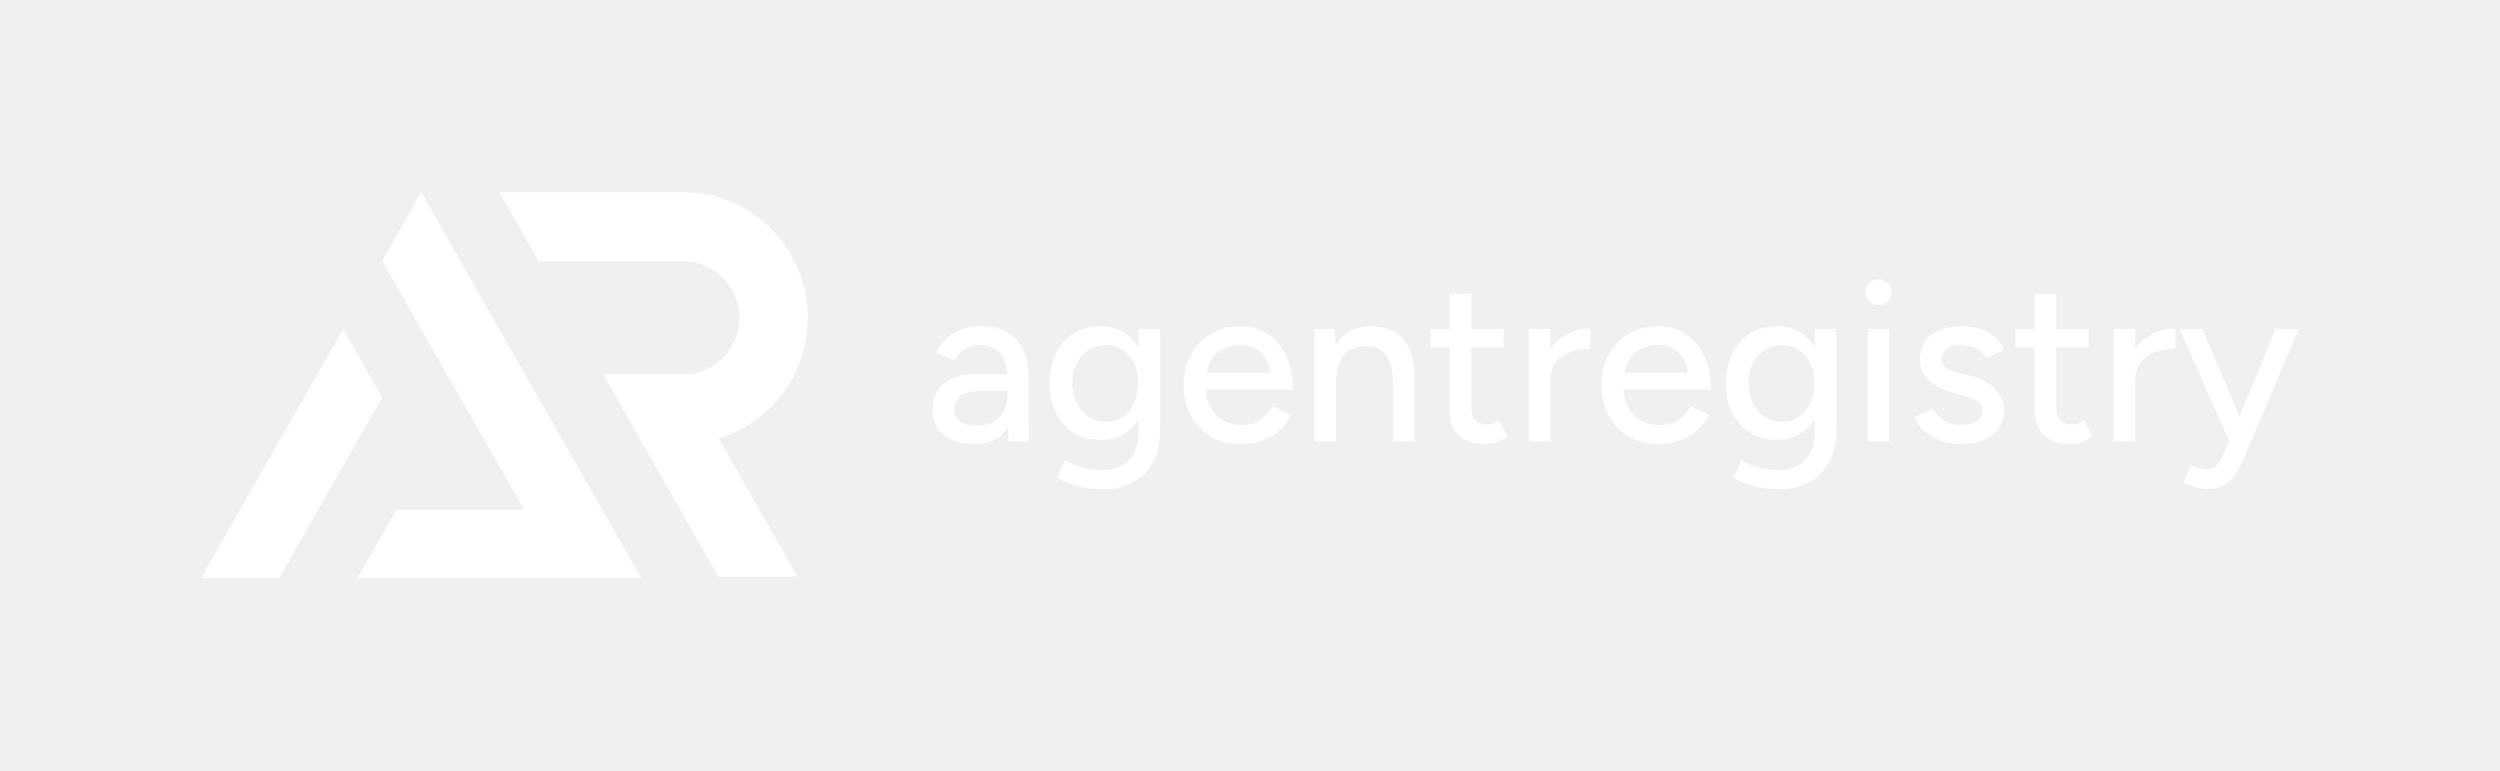
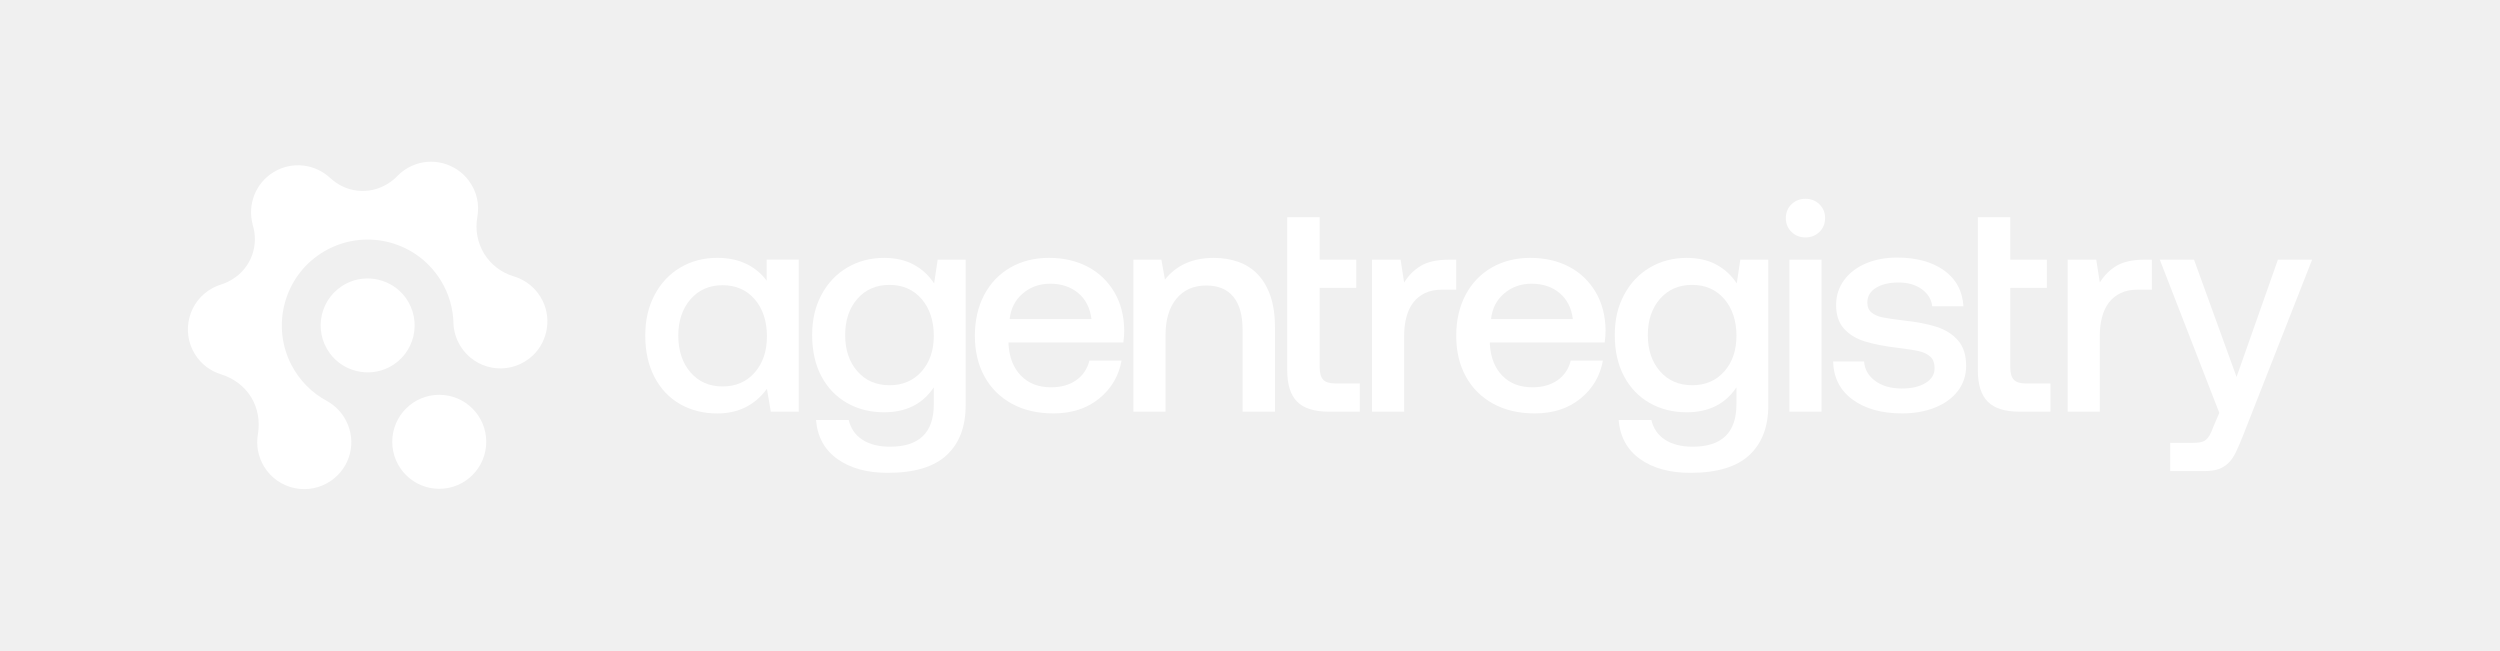
- <svg xmlns="http://www.w3.org/2000/svg" width="3148" height="970" viewBox="0 0 3148 970" fill="none">
-   <path d="M1270.02 555.818L1268.87 531.176V481.892C1268.87 471.507 1267.64 462.821 1265.16 455.834C1262.87 448.848 1259.25 443.561 1254.3 439.973C1249.53 436.385 1243.15 434.592 1235.15 434.592C1227.72 434.592 1221.24 436.102 1215.71 439.123C1210.38 442.145 1205.9 446.865 1202.28 453.285L1178.27 444.222C1181.7 437.802 1185.99 432.137 1191.14 427.227C1196.28 422.129 1202.47 418.164 1209.71 415.331C1216.95 412.31 1225.43 410.799 1235.15 410.799C1248.68 410.799 1259.92 413.443 1268.87 418.73C1277.83 424.017 1284.5 431.665 1288.88 441.673C1293.45 451.68 1295.64 464.048 1295.45 478.777L1295.17 555.818H1270.02ZM1228 559.217C1211.05 559.217 1197.8 555.44 1188.28 547.887C1178.94 540.145 1174.27 529.477 1174.27 515.881C1174.27 501.342 1179.13 490.295 1188.85 482.742C1198.76 475 1212.48 471.129 1230.01 471.129H1269.73V492.372H1237.44C1224.29 492.372 1215.05 494.449 1209.71 498.604C1204.38 502.569 1201.71 508.139 1201.71 515.315C1201.71 521.924 1204.19 527.116 1209.14 530.893C1214.29 534.48 1221.34 536.274 1230.29 536.274C1238.1 536.274 1244.87 534.669 1250.58 531.459C1256.3 528.06 1260.78 523.34 1264.02 517.297C1267.25 511.255 1268.87 504.363 1268.87 496.621H1278.31C1278.31 515.881 1274.11 531.176 1265.73 542.506C1257.54 553.646 1244.96 559.217 1228 559.217Z" fill="white" />
-   <path d="M1388.8 616.148C1379.28 616.148 1370.61 615.204 1362.8 613.315C1354.98 611.616 1348.41 609.633 1343.08 607.367C1337.74 605.101 1333.74 603.119 1331.07 601.419L1341.36 579.61C1343.84 581.12 1347.36 582.82 1351.94 584.708C1356.51 586.785 1361.84 588.485 1367.94 589.806C1374.04 591.317 1380.8 592.072 1388.23 592.072C1397 592.072 1404.81 590.279 1411.67 586.691C1418.53 583.292 1423.86 577.91 1427.67 570.546C1431.67 563.182 1433.68 553.741 1433.68 542.222V414.198H1460.83V541.656C1460.83 557.895 1457.68 571.49 1451.4 582.442C1445.3 593.583 1436.82 601.986 1425.96 607.651C1415.29 613.315 1402.9 616.148 1388.8 616.148ZM1386.23 553.835C1373.28 553.835 1361.94 550.908 1352.22 545.055C1342.69 539.012 1335.17 530.704 1329.64 520.13C1324.31 509.367 1321.64 496.999 1321.64 483.025C1321.64 468.486 1324.31 455.834 1329.64 445.071C1335.17 434.308 1342.69 425.906 1352.22 419.863C1361.94 413.821 1373.28 410.799 1386.23 410.799C1398.05 410.799 1408.33 413.821 1417.1 419.863C1426.05 425.906 1432.91 434.403 1437.68 445.355C1442.63 456.118 1445.11 468.769 1445.11 483.309C1445.11 497.282 1442.63 509.65 1437.68 520.413C1432.91 530.987 1426.05 539.201 1417.1 545.055C1408.33 550.908 1398.05 553.835 1386.23 553.835ZM1393.09 531.176C1401.09 531.176 1408.05 529.099 1413.96 524.945C1419.86 520.602 1424.53 514.843 1427.96 507.667C1431.39 500.303 1433.1 491.9 1433.1 482.459C1433.1 473.018 1431.39 464.709 1427.96 457.534C1424.53 450.359 1419.77 444.788 1413.67 440.823C1407.76 436.669 1400.81 434.592 1392.81 434.592C1384.42 434.592 1376.99 436.669 1370.51 440.823C1364.23 444.788 1359.27 450.359 1355.65 457.534C1352.03 464.709 1350.22 473.018 1350.22 482.459C1350.22 491.9 1352.03 500.303 1355.65 507.667C1359.46 514.843 1364.51 520.602 1370.8 524.945C1377.28 529.099 1384.71 531.176 1393.09 531.176Z" fill="white" />
-   <path d="M1561.66 559.217C1547.75 559.217 1535.47 556.101 1524.8 549.87C1514.13 543.45 1505.74 534.669 1499.64 523.529C1493.55 512.388 1490.5 499.548 1490.5 485.008C1490.5 470.468 1493.55 457.628 1499.64 446.488C1505.74 435.347 1514.13 426.661 1524.8 420.43C1535.66 414.01 1548.04 410.799 1561.95 410.799C1575.1 410.799 1586.62 414.104 1596.53 420.713C1606.44 427.133 1614.16 436.385 1619.68 448.47C1625.4 460.366 1628.26 474.434 1628.26 490.673H1512.79L1517.94 486.424C1517.94 496.432 1519.94 505.118 1523.94 512.482C1527.94 519.846 1533.37 525.511 1540.23 529.477C1547.09 533.253 1554.9 535.141 1563.66 535.141C1573.19 535.141 1581.1 532.97 1587.39 528.627C1593.86 524.095 1598.91 518.43 1602.53 511.633L1625.97 522.396C1622.16 529.76 1617.21 536.274 1611.11 541.939C1605.01 547.415 1597.77 551.664 1589.39 554.685C1581.19 557.706 1571.95 559.217 1561.66 559.217ZM1519.65 473.679L1514.22 469.43H1604.53L1599.39 473.679C1599.39 465.37 1597.68 458.289 1594.25 452.436C1590.82 446.393 1586.24 441.861 1580.53 438.84C1574.81 435.63 1568.43 434.025 1561.38 434.025C1554.52 434.025 1547.85 435.63 1541.37 438.84C1535.08 441.861 1529.84 446.299 1525.65 452.152C1521.65 458.006 1519.65 465.181 1519.65 473.679Z" fill="white" />
-   <path d="M1655.08 555.818V414.198H1680.52L1682.23 440.256V555.818H1655.08ZM1753.97 555.818V483.309H1781.12V555.818H1753.97ZM1753.97 483.309C1753.97 470.468 1752.44 460.744 1749.39 454.135C1746.54 447.337 1742.44 442.617 1737.1 439.973C1731.96 437.33 1725.96 435.913 1719.1 435.724C1707.48 435.724 1698.43 439.784 1691.95 447.904C1685.47 456.023 1682.23 467.447 1682.23 482.176H1670.51C1670.51 467.258 1672.7 454.513 1677.09 443.938C1681.66 433.175 1688.04 424.961 1696.23 419.297C1704.62 413.632 1714.53 410.799 1725.96 410.799C1737.2 410.799 1746.92 413.065 1755.11 417.597C1763.49 422.129 1769.88 429.21 1774.26 438.84C1778.83 448.281 1781.12 460.744 1781.12 476.228V483.309H1753.97Z" fill="white" />
-   <path d="M1870.45 559.217C1856.16 559.217 1845.1 555.629 1837.29 548.454C1829.48 541.089 1825.57 530.61 1825.57 517.014V370.013H1852.73V513.049C1852.73 520.035 1854.44 525.417 1857.87 529.193C1861.49 532.781 1866.63 534.575 1873.3 534.575C1875.21 534.575 1877.3 534.197 1879.59 533.442C1881.88 532.687 1884.64 531.176 1887.88 528.91L1898.17 549.87C1893.21 553.08 1888.45 555.44 1883.88 556.951C1879.5 558.461 1875.02 559.217 1870.45 559.217ZM1801.28 437.424V414.198H1893.31V437.424H1801.28Z" fill="white" />
-   <path d="M1941.55 479.627C1941.55 464.332 1944.5 451.869 1950.41 442.239C1956.32 432.609 1963.94 425.433 1973.27 420.713C1982.61 415.992 1992.42 413.632 2002.71 413.632V439.123C1994.14 439.123 1985.94 440.445 1978.13 443.089C1970.51 445.543 1964.22 449.698 1959.27 455.551C1954.51 461.216 1952.12 468.958 1952.12 478.777L1941.55 479.627ZM1924.97 555.818V414.198H1952.12V555.818H1924.97Z" fill="white" />
-   <path d="M2087.78 559.217C2073.87 559.217 2061.58 556.101 2050.91 549.87C2040.24 543.45 2031.85 534.669 2025.76 523.529C2019.66 512.388 2016.61 499.548 2016.61 485.008C2016.61 470.468 2019.66 457.628 2025.76 446.488C2031.85 435.347 2040.24 426.661 2050.91 420.43C2061.77 414.01 2074.15 410.799 2088.06 410.799C2101.21 410.799 2112.74 414.104 2122.64 420.713C2132.55 427.133 2140.27 436.385 2145.79 448.47C2151.51 460.366 2154.37 474.434 2154.37 490.673H2038.9L2044.05 486.424C2044.05 496.432 2046.05 505.118 2050.05 512.482C2054.05 519.846 2059.48 525.511 2066.34 529.477C2073.2 533.253 2081.01 535.141 2089.78 535.141C2099.3 535.141 2107.21 532.97 2113.5 528.627C2119.98 524.095 2125.03 518.43 2128.65 511.633L2152.08 522.396C2148.27 529.76 2143.32 536.274 2137.22 541.939C2131.12 547.415 2123.88 551.664 2115.5 554.685C2107.31 557.706 2098.07 559.217 2087.78 559.217ZM2045.76 473.679L2040.33 469.43H2130.65L2125.5 473.679C2125.5 465.37 2123.79 458.289 2120.36 452.436C2116.93 446.393 2112.36 441.861 2106.64 438.84C2100.92 435.63 2094.54 434.025 2087.49 434.025C2080.63 434.025 2073.96 435.63 2067.48 438.84C2061.2 441.861 2055.96 446.299 2051.77 452.152C2047.76 458.006 2045.76 465.181 2045.76 473.679Z" fill="white" />
-   <path d="M2240.35 616.148C2230.83 616.148 2222.16 615.204 2214.34 613.315C2206.53 611.616 2199.96 609.633 2194.62 607.367C2189.29 605.101 2185.29 603.119 2182.62 601.419L2192.91 579.61C2195.39 581.12 2198.91 582.82 2203.48 584.708C2208.06 586.785 2213.39 588.485 2219.49 589.806C2225.59 591.317 2232.35 592.072 2239.78 592.072C2248.55 592.072 2256.36 590.279 2263.22 586.691C2270.08 583.292 2275.41 577.91 2279.22 570.546C2283.22 563.182 2285.22 553.741 2285.22 542.222V414.198H2312.38V541.656C2312.38 557.895 2309.23 571.49 2302.94 582.442C2296.85 593.583 2288.37 601.986 2277.51 607.651C2266.84 613.315 2254.45 616.148 2240.35 616.148ZM2237.78 553.835C2224.82 553.835 2213.49 550.908 2203.77 545.055C2194.24 539.012 2186.72 530.704 2181.19 520.13C2175.86 509.367 2173.19 496.999 2173.19 483.025C2173.19 468.486 2175.86 455.834 2181.19 445.071C2186.72 434.308 2194.24 425.906 2203.77 419.863C2213.49 413.821 2224.82 410.799 2237.78 410.799C2249.59 410.799 2259.88 413.821 2268.65 419.863C2277.6 425.906 2284.46 434.403 2289.23 445.355C2294.18 456.118 2296.66 468.769 2296.66 483.309C2296.66 497.282 2294.18 509.65 2289.23 520.413C2284.46 530.987 2277.6 539.201 2268.65 545.055C2259.88 550.908 2249.59 553.835 2237.78 553.835ZM2244.64 531.176C2252.64 531.176 2259.6 529.099 2265.5 524.945C2271.41 520.602 2276.08 514.843 2279.51 507.667C2282.94 500.303 2284.65 491.9 2284.65 482.459C2284.65 473.018 2282.94 464.709 2279.51 457.534C2276.08 450.359 2271.31 444.788 2265.22 440.823C2259.31 436.669 2252.36 434.592 2244.35 434.592C2235.97 434.592 2228.54 436.669 2222.06 440.823C2215.77 444.788 2210.82 450.359 2207.2 457.534C2203.58 464.709 2201.77 473.018 2201.77 482.459C2201.77 491.9 2203.58 500.303 2207.2 507.667C2211.01 514.843 2216.06 520.602 2222.35 524.945C2228.83 529.099 2236.26 531.176 2244.64 531.176Z" fill="white" />
-   <path d="M2351.76 555.818V414.198H2378.92V555.818H2351.76ZM2365.48 384.175C2361.1 384.175 2357.29 382.57 2354.05 379.36C2350.81 375.961 2349.19 372.09 2349.19 367.747C2349.19 363.215 2350.81 359.439 2354.05 356.418C2357.29 353.208 2361.1 351.603 2365.48 351.603C2370.06 351.603 2373.87 353.208 2376.92 356.418C2380.15 359.439 2381.77 363.215 2381.77 367.747C2381.77 372.09 2380.15 375.961 2376.92 379.36C2373.87 382.57 2370.06 384.175 2365.48 384.175Z" fill="white" />
-   <path d="M2469.87 559.217C2459.77 559.217 2450.72 557.706 2442.72 554.685C2434.91 551.664 2428.24 547.604 2422.71 542.506C2417.38 537.407 2413.37 531.648 2410.71 525.228L2434.14 515.031C2437.19 520.885 2441.76 525.7 2447.86 529.477C2453.96 533.253 2460.72 535.141 2468.15 535.141C2476.35 535.141 2483.11 533.631 2488.45 530.61C2493.78 527.588 2496.45 523.34 2496.45 517.864C2496.45 512.577 2494.45 508.423 2490.45 505.401C2486.45 502.38 2480.63 499.925 2473.01 498.037L2459.58 494.638C2446.24 491.051 2435.86 485.669 2428.43 478.494C2421.19 471.318 2417.57 463.199 2417.57 454.135C2417.57 440.351 2422.04 429.682 2431 422.129C2439.95 414.576 2453.2 410.799 2470.73 410.799C2479.3 410.799 2487.11 412.027 2494.16 414.482C2501.4 416.936 2507.5 420.43 2512.45 424.961C2517.6 429.493 2521.22 434.875 2523.31 441.106L2500.45 451.303C2498.16 445.638 2494.26 441.484 2488.73 438.84C2483.21 436.008 2476.73 434.592 2469.3 434.592C2461.68 434.592 2455.67 436.291 2451.29 439.69C2446.91 442.9 2444.72 447.432 2444.72 453.285C2444.72 456.495 2446.53 459.611 2450.15 462.632C2453.96 465.465 2459.48 467.825 2466.72 469.713L2482.16 473.395C2491.49 475.661 2499.21 479.154 2505.31 483.875C2511.41 488.407 2515.98 493.6 2519.03 499.453C2522.08 505.118 2523.6 511.066 2523.6 517.297C2523.6 525.794 2521.22 533.253 2516.45 539.673C2511.88 545.904 2505.5 550.72 2497.31 554.118C2489.3 557.517 2480.16 559.217 2469.87 559.217Z" fill="white" />
-   <path d="M2607 559.217C2592.71 559.217 2581.66 555.629 2573.85 548.454C2566.04 541.089 2562.13 530.61 2562.13 517.014V370.013H2589.28V513.049C2589.28 520.035 2591 525.417 2594.43 529.193C2598.05 532.781 2603.19 534.575 2609.86 534.575C2611.77 534.575 2613.86 534.197 2616.15 533.442C2618.43 532.687 2621.2 531.176 2624.44 528.91L2634.73 549.87C2629.77 553.08 2625.01 555.44 2620.44 556.951C2616.05 558.461 2611.58 559.217 2607 559.217ZM2537.84 437.424V414.198H2629.87V437.424H2537.84Z" fill="white" />
-   <path d="M2678.11 479.627C2678.11 464.332 2681.06 451.869 2686.97 442.239C2692.87 432.609 2700.5 425.433 2709.83 420.713C2719.17 415.992 2728.98 413.632 2739.27 413.632V439.123C2730.7 439.123 2722.5 440.445 2714.69 443.089C2707.07 445.543 2700.78 449.698 2695.83 455.551C2691.06 461.216 2688.68 468.958 2688.68 478.777L2678.11 479.627ZM2661.53 555.818V414.198H2688.68V555.818H2661.53Z" fill="white" />
-   <path d="M2778.61 615.864C2774.41 615.864 2769.75 615.109 2764.6 613.599C2759.65 612.088 2754.5 610.105 2749.17 607.651L2759.17 585.558C2763.36 587.446 2766.98 588.862 2770.03 589.806C2773.27 590.751 2775.84 591.223 2777.75 591.223C2782.51 591.223 2786.51 589.901 2789.75 587.257C2793.18 584.614 2795.94 580.932 2798.04 576.211L2814.62 537.407L2865.49 414.198H2894.64L2826.91 573.379C2823.29 582.065 2819.47 589.618 2815.47 596.038C2811.47 602.458 2806.52 607.367 2800.61 610.766C2794.9 614.165 2787.56 615.864 2778.61 615.864ZM2807.19 555.818L2744.59 414.198H2773.46L2825.19 537.124L2833.48 555.818H2807.19Z" fill="white" />
-   <g clip-path="url(#clip0_29051_80277)">
-     <path d="M1017.2 400.209C1017.2 313.197 946.887 242 860.956 242H628.711L674.521 322.348L678.392 329.129H860.956C879.536 329.129 897.109 336.576 910.463 350.079C923.817 363.601 931.152 381.395 931.152 400.209C931.152 419.022 923.798 436.816 910.463 450.338C897.109 463.861 879.536 471.288 860.956 471.288H759.465L802.217 546.267L809.146 558.418L814.778 568.295L904.792 726.17H1004.15L904.831 551.99C969.589 532.667 1017.2 471.817 1017.2 400.209Z" fill="white" />
-     <path d="M530.376 242L481.218 328.228L530.376 414.456L579.535 500.684L659.911 641.628H561.574H499.178L450 727.856H610.733H709.07H807.406L628.713 414.456L530.376 242Z" fill="white" />
-     <path d="M481.223 500.684L432.045 414.456L253.352 727.856H351.688L465.604 528.042L481.223 500.684Z" fill="white" />
-   </g>
-   <defs>
-     <clipPath id="clip0_29051_80277">
-       <rect width="763.854" height="485.856" fill="white" transform="translate(253.352 242)" />
-     </clipPath>
-   </defs>
+ <svg xmlns="http://www.w3.org/2000/svg" width="4087" height="1064" viewBox="0 0 4087 1064" fill="none">
+   <path d="M791.539 414.812C780.461 396.824 776.635 375.381 780.346 354.595C784.058 333.809 779.604 313.079 766.184 295.091C744.97 266.653 706.167 256.46 673.76 270.907C664.509 275.019 656.571 280.644 650.004 287.325C645.264 292.522 639.468 296.89 633.186 300.773C603.035 319.332 565.088 314.536 540.448 291.437L540.362 291.551C515.721 267.909 477.403 262.855 446.995 281.586C417.329 299.831 404.423 334.979 413.074 366.987L412.903 367.072C423.753 400.079 411.047 437.426 380.153 456.413C374.214 460.068 367.904 463.18 361.537 465.065C356.94 466.464 352.4 468.32 348.032 470.633C308.515 491.676 295.466 541.243 318.537 578.79C328.673 595.265 344.006 606.543 361.137 611.854C381.552 618.192 399.312 631.013 410.505 649.201C421.697 667.389 425.124 689.031 421.583 710.103C418.585 727.777 421.754 746.565 431.891 763.04C454.961 800.529 505.042 811.265 541.618 785.568C573.169 763.382 583.391 722.238 565.802 687.918C558.436 673.527 547.329 662.62 534.366 655.511C510.353 642.576 489.71 622.475 476.09 595.95C444.597 534.733 462.87 458.555 518.719 418.324C585.646 370.099 678.157 389.486 720.586 458.469C734.263 480.683 740.973 505.238 741.372 529.537C742 541.957 745.684 554.377 752.65 565.713C776.406 604.316 828.772 614.538 865.547 585.871C893.9 563.771 902.98 524.055 887.133 491.79C877.14 471.432 859.751 457.755 840.079 451.874C819.892 445.849 802.56 432.715 791.511 414.784L791.539 414.812Z" fill="white" />
+   <path d="M566.234 463.496C523.947 485.11 511.098 539.046 539.08 577.421C561.094 607.601 602.61 617.48 635.845 600.491C678.131 578.877 690.98 524.941 662.998 486.566C640.984 456.386 599.469 446.507 566.234 463.496Z" fill="white" />
+   <path d="M718.077 799.102C760.512 799.102 794.912 764.701 794.912 722.267C794.912 679.832 760.512 645.432 718.077 645.432C675.642 645.432 641.242 679.832 641.242 722.267C641.242 764.701 675.642 799.102 718.077 799.102Z" fill="white" />
+   <path d="M1305.82 424.508V673.006H1260.1L1253.78 635.621C1234.01 662.495 1206.92 675.916 1172.57 675.916C1149.89 675.916 1129.61 670.807 1111.78 660.62C1093.96 650.433 1080 635.718 1069.95 616.444C1059.91 597.202 1054.88 574.629 1054.88 548.725C1054.88 522.821 1060 501.25 1070.21 481.976C1080.42 462.734 1094.45 447.858 1112.27 437.315C1130.09 426.805 1150.22 421.533 1172.57 421.533C1190.72 421.533 1206.63 424.864 1220.24 431.494C1233.85 438.123 1244.87 447.275 1253.33 458.918V424.444H1305.85L1305.82 424.508ZM1181.32 631.74C1203.03 631.74 1220.53 624.141 1233.85 608.941C1247.14 593.741 1253.78 573.982 1253.78 549.727C1253.78 525.473 1247.14 504.678 1233.85 489.317C1220.57 473.956 1203.03 466.259 1181.32 466.259C1159.61 466.259 1142.08 473.956 1128.8 489.317C1115.51 504.678 1108.87 524.502 1108.87 548.757C1108.87 573.012 1115.51 593.321 1128.8 608.715C1142.08 624.076 1159.58 631.773 1181.32 631.773V631.74Z" fill="white" />
+   <path d="M1578.63 424.508V662.818C1578.63 697.778 1568.26 724.846 1547.53 744.12C1526.79 763.362 1494.67 772.999 1451.22 772.999C1417.49 772.999 1390.11 765.464 1369.04 750.426C1347.95 735.388 1336.28 714.109 1334.01 686.588H1387.51C1390.75 700.494 1398.21 711.263 1409.87 718.863C1421.54 726.463 1436.61 730.279 1455.11 730.279C1502.78 730.279 1526.59 707.124 1526.59 660.878V633.228C1508.45 660.393 1481.36 674.008 1445.39 674.008C1422.7 674.008 1402.42 668.898 1384.6 658.711C1366.77 648.524 1352.81 633.972 1342.76 615.021C1332.72 596.102 1327.7 573.691 1327.7 547.787C1327.7 521.883 1332.82 500.862 1343.02 481.782C1353.23 462.701 1367.26 447.89 1385.08 437.379C1402.91 426.869 1423.03 421.598 1445.39 421.598C1464.18 421.598 1480.42 425.317 1494.03 432.755C1507.64 440.193 1518.65 450.412 1527.11 463.348L1532.94 424.508H1578.67H1578.63ZM1454.14 629.8C1475.85 629.8 1493.35 622.265 1506.66 607.227C1519.95 592.189 1526.59 572.688 1526.59 548.757C1526.59 524.826 1519.95 504.193 1506.66 488.799C1493.38 473.438 1475.85 465.741 1454.14 465.741C1432.43 465.741 1414.9 473.341 1401.61 488.541C1388.32 503.74 1381.68 523.5 1381.68 547.754C1381.68 572.009 1388.32 591.768 1401.61 606.968C1414.9 622.168 1432.39 629.767 1454.14 629.767V629.8Z" fill="white" />
+   <path d="M1593.7 549.243C1593.7 523.695 1598.82 501.283 1609.02 482.009C1619.23 462.767 1633.49 447.891 1651.83 437.348C1670.14 426.838 1691.13 421.566 1714.82 421.566C1738.51 421.566 1759.96 426.417 1778.3 436.119C1796.61 445.821 1811.03 459.598 1821.59 477.384C1832.13 495.171 1837.57 516.063 1837.89 539.994C1837.89 546.462 1837.41 553.091 1836.44 559.883H1648.72V562.793C1650.01 584.461 1656.82 601.633 1669.13 614.246C1681.45 626.858 1697.81 633.164 1718.26 633.164C1734.46 633.164 1748.07 629.38 1759.12 621.748C1770.14 614.149 1777.43 603.379 1780.99 589.473H1833.52C1828.98 614.698 1816.73 635.428 1796.8 651.598C1776.88 667.768 1751.99 675.852 1722.15 675.852C1696.19 675.852 1673.6 670.613 1654.29 660.071C1635.01 649.56 1620.07 634.749 1609.54 615.668C1599.01 596.588 1593.73 574.403 1593.73 549.178L1593.7 549.243ZM1784.33 521.56C1782.06 503.45 1774.83 489.285 1762.68 479.098C1750.53 468.912 1735.2 463.802 1716.73 463.802C1699.56 463.802 1684.72 469.073 1672.24 479.584C1659.77 490.094 1652.54 504.097 1650.6 521.56H1784.33Z" fill="white" />
+   <path d="M1852.9 424.508H1898.62L1904.45 457.042C1923.25 433.434 1949.85 421.598 1984.2 421.598C1998.78 421.598 2012.23 423.764 2024.58 428.163C2036.89 432.528 2047.52 439.417 2056.43 448.795C2065.34 458.174 2072.24 470.075 2077.1 484.466C2081.96 498.857 2084.39 516.094 2084.39 536.144V673.005H2031.38V539.055C2031.38 515.447 2026.36 497.466 2016.31 485.177C2006.27 472.888 1991.52 466.744 1972.05 466.744C1951.31 466.744 1935.01 473.955 1923.18 488.347C1911.36 502.738 1905.43 522.562 1905.43 547.819V673.038H1852.9V424.508Z" fill="white" />
+   <path d="M2104.36 424.509V355.076H2157.37V424.477H2217.19V470.593H2157.37V600.178C2157.37 609.88 2159.32 616.768 2163.21 620.81C2167.09 624.853 2173.74 626.89 2183.13 626.89H2223.02V673.006H2172.44C2148.79 673.006 2131.51 667.606 2120.66 656.74C2109.8 645.906 2104.36 628.831 2104.36 605.546V470.625" fill="white" />
+   <path d="M2242.98 424.51H2289.68L2295.51 461.894C2302.64 450.252 2311.81 441.1 2322.99 434.47C2334.17 427.841 2349.5 424.51 2368.94 424.51H2380.61V473.537H2357.27C2346.58 473.537 2337.35 475.412 2329.57 479.131C2321.79 482.85 2315.38 488.025 2310.35 494.654C2305.33 501.284 2301.6 509.207 2299.17 518.424C2296.74 527.641 2295.51 537.601 2295.51 548.273V673.007H2242.98V424.51Z" fill="white" />
+   <path d="M2380.63 549.243C2380.63 523.695 2385.75 501.283 2395.96 482.009C2406.17 462.767 2420.43 447.891 2438.77 437.348C2457.07 426.838 2478.07 421.566 2501.76 421.566C2525.45 421.566 2546.9 426.417 2565.21 436.119C2583.52 445.821 2597.97 459.598 2608.5 477.384C2619.03 495.171 2624.47 516.063 2624.8 539.994C2624.8 546.462 2624.31 553.091 2623.34 559.883H2435.62V562.793C2436.92 584.461 2443.72 601.633 2456.04 614.246C2468.35 626.858 2484.75 633.164 2505.16 633.164C2521.36 633.164 2535.01 629.38 2546.02 621.748C2557.04 614.149 2564.33 603.379 2567.9 589.473H2620.42C2615.89 614.698 2603.64 635.428 2583.71 651.598C2563.78 667.768 2538.9 675.852 2509.05 675.852C2483.09 675.852 2460.48 670.613 2441.2 660.071C2421.92 649.56 2406.98 634.749 2396.45 615.668C2385.91 596.588 2380.63 574.403 2380.63 549.178V549.243ZM2571.27 521.56C2569 503.45 2561.77 489.285 2549.62 479.098C2537.47 468.912 2522.14 463.802 2503.67 463.802C2486.5 463.802 2471.66 469.073 2459.18 479.584C2446.7 490.094 2439.48 504.097 2437.53 521.56H2571.27Z" fill="white" />
+   <path d="M2890.81 424.508V662.818C2890.81 697.778 2880.44 724.846 2859.67 744.12C2838.93 763.362 2806.81 772.999 2763.36 772.999C2729.63 772.999 2702.25 765.464 2681.18 750.426C2660.12 735.388 2648.42 714.109 2646.15 686.588H2699.65C2702.89 700.494 2710.35 711.263 2722.01 718.863C2733.68 726.463 2748.75 730.279 2767.25 730.279C2814.92 730.279 2838.73 707.124 2838.73 660.878V633.228C2820.59 660.393 2793.5 674.008 2757.53 674.008C2734.85 674.008 2714.56 668.898 2696.74 658.711C2678.92 648.524 2664.95 633.972 2654.9 615.021C2644.86 596.102 2639.84 573.691 2639.84 547.787C2639.84 521.883 2644.96 500.862 2655.16 481.782C2665.37 462.701 2679.4 447.89 2697.22 437.379C2715.05 426.869 2735.17 421.598 2757.53 421.598C2776.32 421.598 2792.56 425.317 2806.17 432.755C2819.78 440.193 2830.79 450.412 2839.25 463.348L2845.08 424.508H2890.81ZM2766.31 629.8C2788.02 629.8 2805.55 622.265 2818.84 607.227C2832.12 592.189 2838.77 572.688 2838.77 548.757C2838.77 524.826 2832.12 504.193 2818.84 488.799C2805.55 473.438 2788.02 465.741 2766.31 465.741C2744.6 465.741 2727.07 473.341 2713.78 488.541C2700.5 503.74 2693.85 523.5 2693.85 547.754C2693.85 572.009 2700.5 591.768 2713.78 606.968C2727.07 622.168 2744.57 629.767 2766.31 629.767V629.8Z" fill="white" />
+   <path d="M2951.56 325C2960.64 325 2968.25 328.008 2974.41 333.99C2980.57 339.973 2983.64 347.508 2983.64 356.563C2983.64 365.618 2980.57 373.154 2974.41 379.136C2968.25 385.119 2960.64 388.127 2951.56 388.127C2942.49 388.127 2934.88 385.152 2928.72 379.136C2922.56 373.154 2919.48 365.618 2919.48 356.563C2919.48 347.508 2922.56 339.973 2928.72 333.99C2934.88 328.008 2942.49 325 2951.56 325ZM2925.32 424.509H2977.84V673.006H2925.32V424.509Z" fill="white" />
+   <path d="M3047.39 590.96C3048.36 603.896 3054.45 614.503 3065.63 622.75C3076.81 630.996 3091.33 635.136 3109.15 635.136C3125.03 635.136 3137.92 632.16 3147.81 626.145C3157.69 620.162 3162.65 612.142 3162.65 602.117C3162.65 593.709 3160.38 587.402 3155.84 583.198C3151.31 578.994 3145.21 576.019 3137.6 574.208C3129.98 572.429 3118.22 570.586 3102.34 568.613C3080.63 566.026 3062.71 562.533 3048.62 558.167C3034.52 553.802 3023.15 546.849 3014.56 537.308C3005.97 527.768 3001.66 514.897 3001.66 498.727C3001.66 483.528 3005.97 470.01 3014.56 458.206C3023.15 446.402 3034.98 437.25 3050.08 430.782C3065.14 424.314 3082.25 421.08 3101.37 421.08C3132.8 421.08 3158.34 428.033 3177.98 441.939C3197.58 455.845 3208.21 475.443 3209.83 500.668H3158.76C3157.46 489.349 3151.79 480.035 3141.75 472.759C3131.7 465.482 3119.06 461.828 3103.8 461.828C3088.54 461.828 3076.26 464.738 3066.83 470.56C3057.43 476.381 3052.73 484.304 3052.73 494.329C3052.73 501.767 3055.07 507.362 3059.8 511.081C3064.5 514.8 3070.43 517.387 3077.55 518.843C3084.68 520.298 3096.19 522.012 3112.1 523.952C3133.48 526.216 3151.5 529.709 3166.08 534.398C3180.67 539.087 3192.33 546.525 3201.11 556.712C3209.86 566.899 3214.24 580.741 3214.24 598.204C3214.24 613.727 3209.7 627.407 3200.63 639.21C3191.55 651.014 3179.04 660.069 3163.17 666.376C3147.29 672.682 3129.43 675.851 3109.67 675.851C3076.26 675.851 3049.27 668.316 3028.69 653.278C3008.11 638.24 2997.48 617.446 2996.84 590.895H3047.42L3047.39 590.96Z" fill="white" />
+   <path d="M3233.38 424.509V355.076H3286.4V424.477H3346.21V470.593H3286.4V600.178C3286.4 609.88 3288.34 616.768 3292.23 620.81C3296.12 624.853 3302.76 626.89 3312.16 626.89H3352.05V673.006H3301.46C3277.81 673.006 3260.54 667.606 3249.68 656.74C3238.83 645.906 3233.38 628.831 3233.38 605.546V470.625" fill="white" />
+   <path d="M3380.24 424.51H3426.94L3432.77 461.894C3439.9 450.252 3449.07 441.1 3460.25 434.47C3471.43 427.841 3486.75 424.51 3506.2 424.51H3517.86V473.537H3494.53C3483.84 473.537 3474.6 475.412 3466.83 479.131C3459.05 482.85 3452.63 488.025 3447.61 494.654C3442.59 501.284 3438.86 509.207 3436.43 518.424C3434 527.641 3432.77 537.601 3432.77 548.273V673.007H3380.24V424.51Z" fill="white" />
+   <path d="M3586.78 424.51L3656.32 616.219L3723.92 424.51H3779.85L3667.01 711.847C3662.8 722.519 3658.91 731.574 3655.35 739.012C3651.78 746.45 3647.64 752.433 3642.94 756.961C3638.24 761.488 3632.89 764.787 3626.9 766.921C3620.9 769.023 3613.35 770.09 3604.28 770.09H3547.86V723.974H3584.84C3589.7 723.974 3593.85 723.651 3597.25 723.004C3600.65 722.357 3603.5 721.128 3605.77 719.382C3608.04 717.603 3610.14 715.081 3612.09 711.847C3614.03 708.613 3615.98 704.247 3617.92 698.749L3628.13 674.98L3530.85 424.542H3586.78V424.51Z" fill="white" />
</svg>
